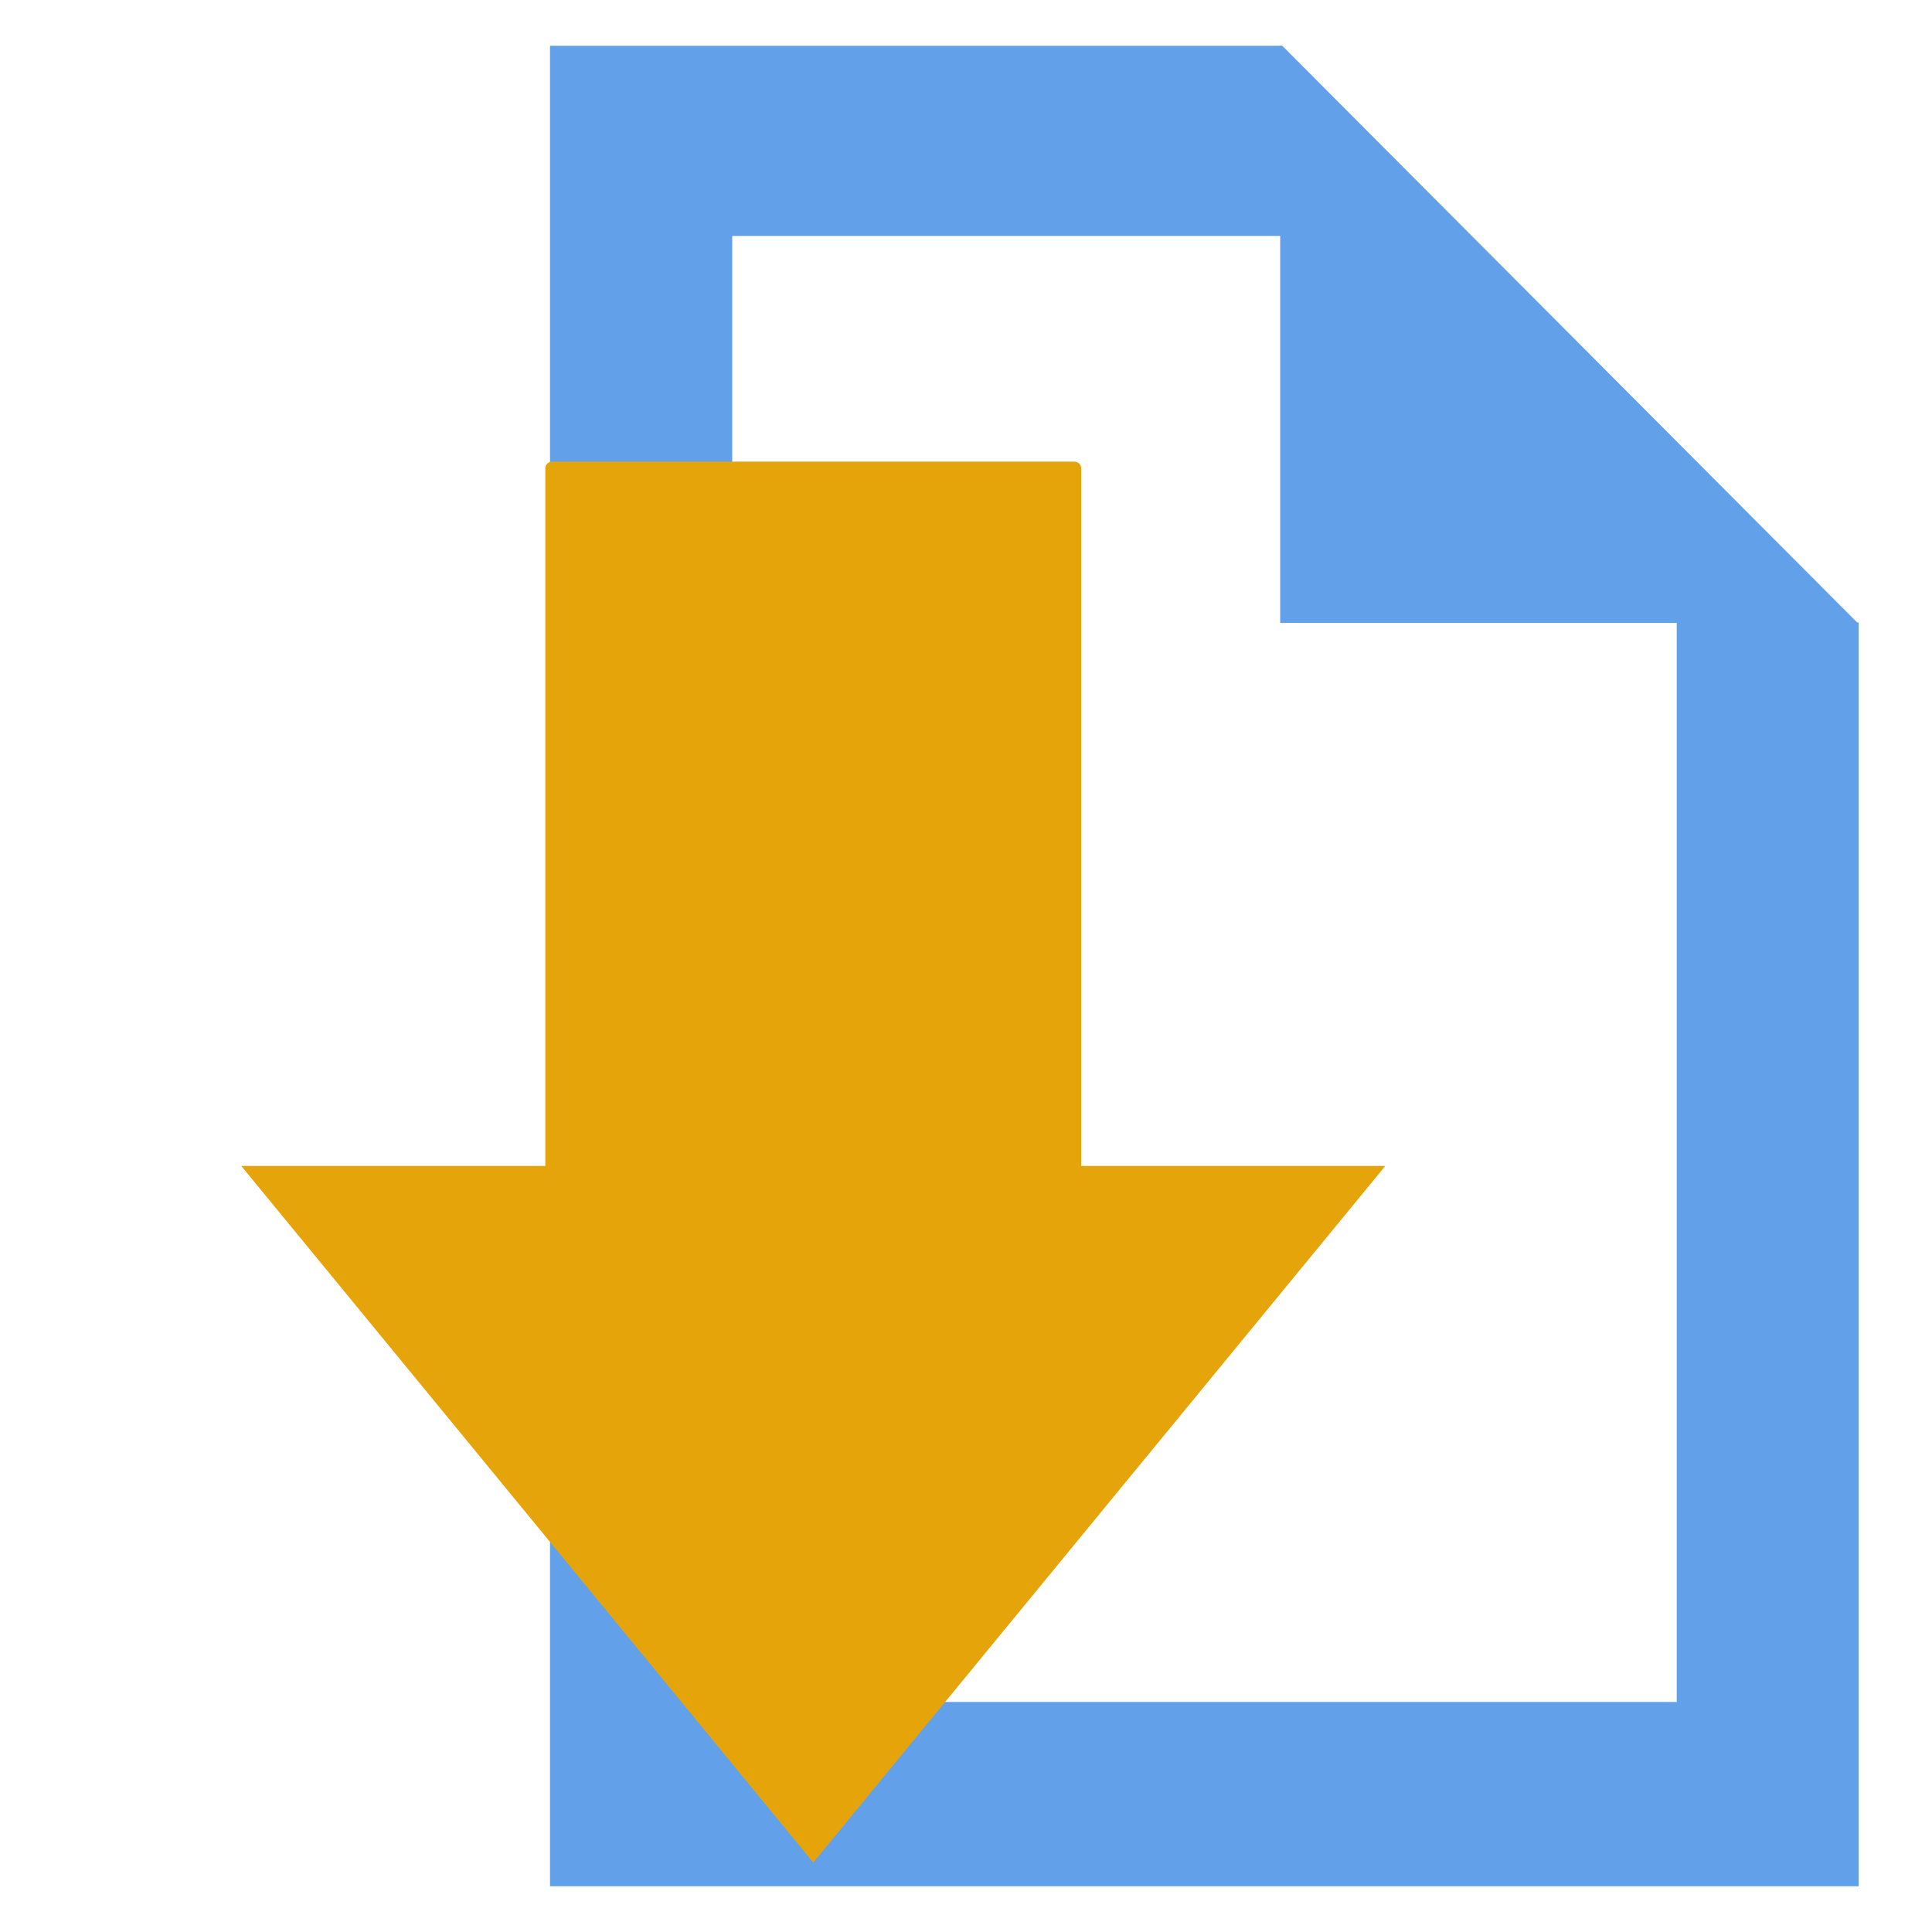
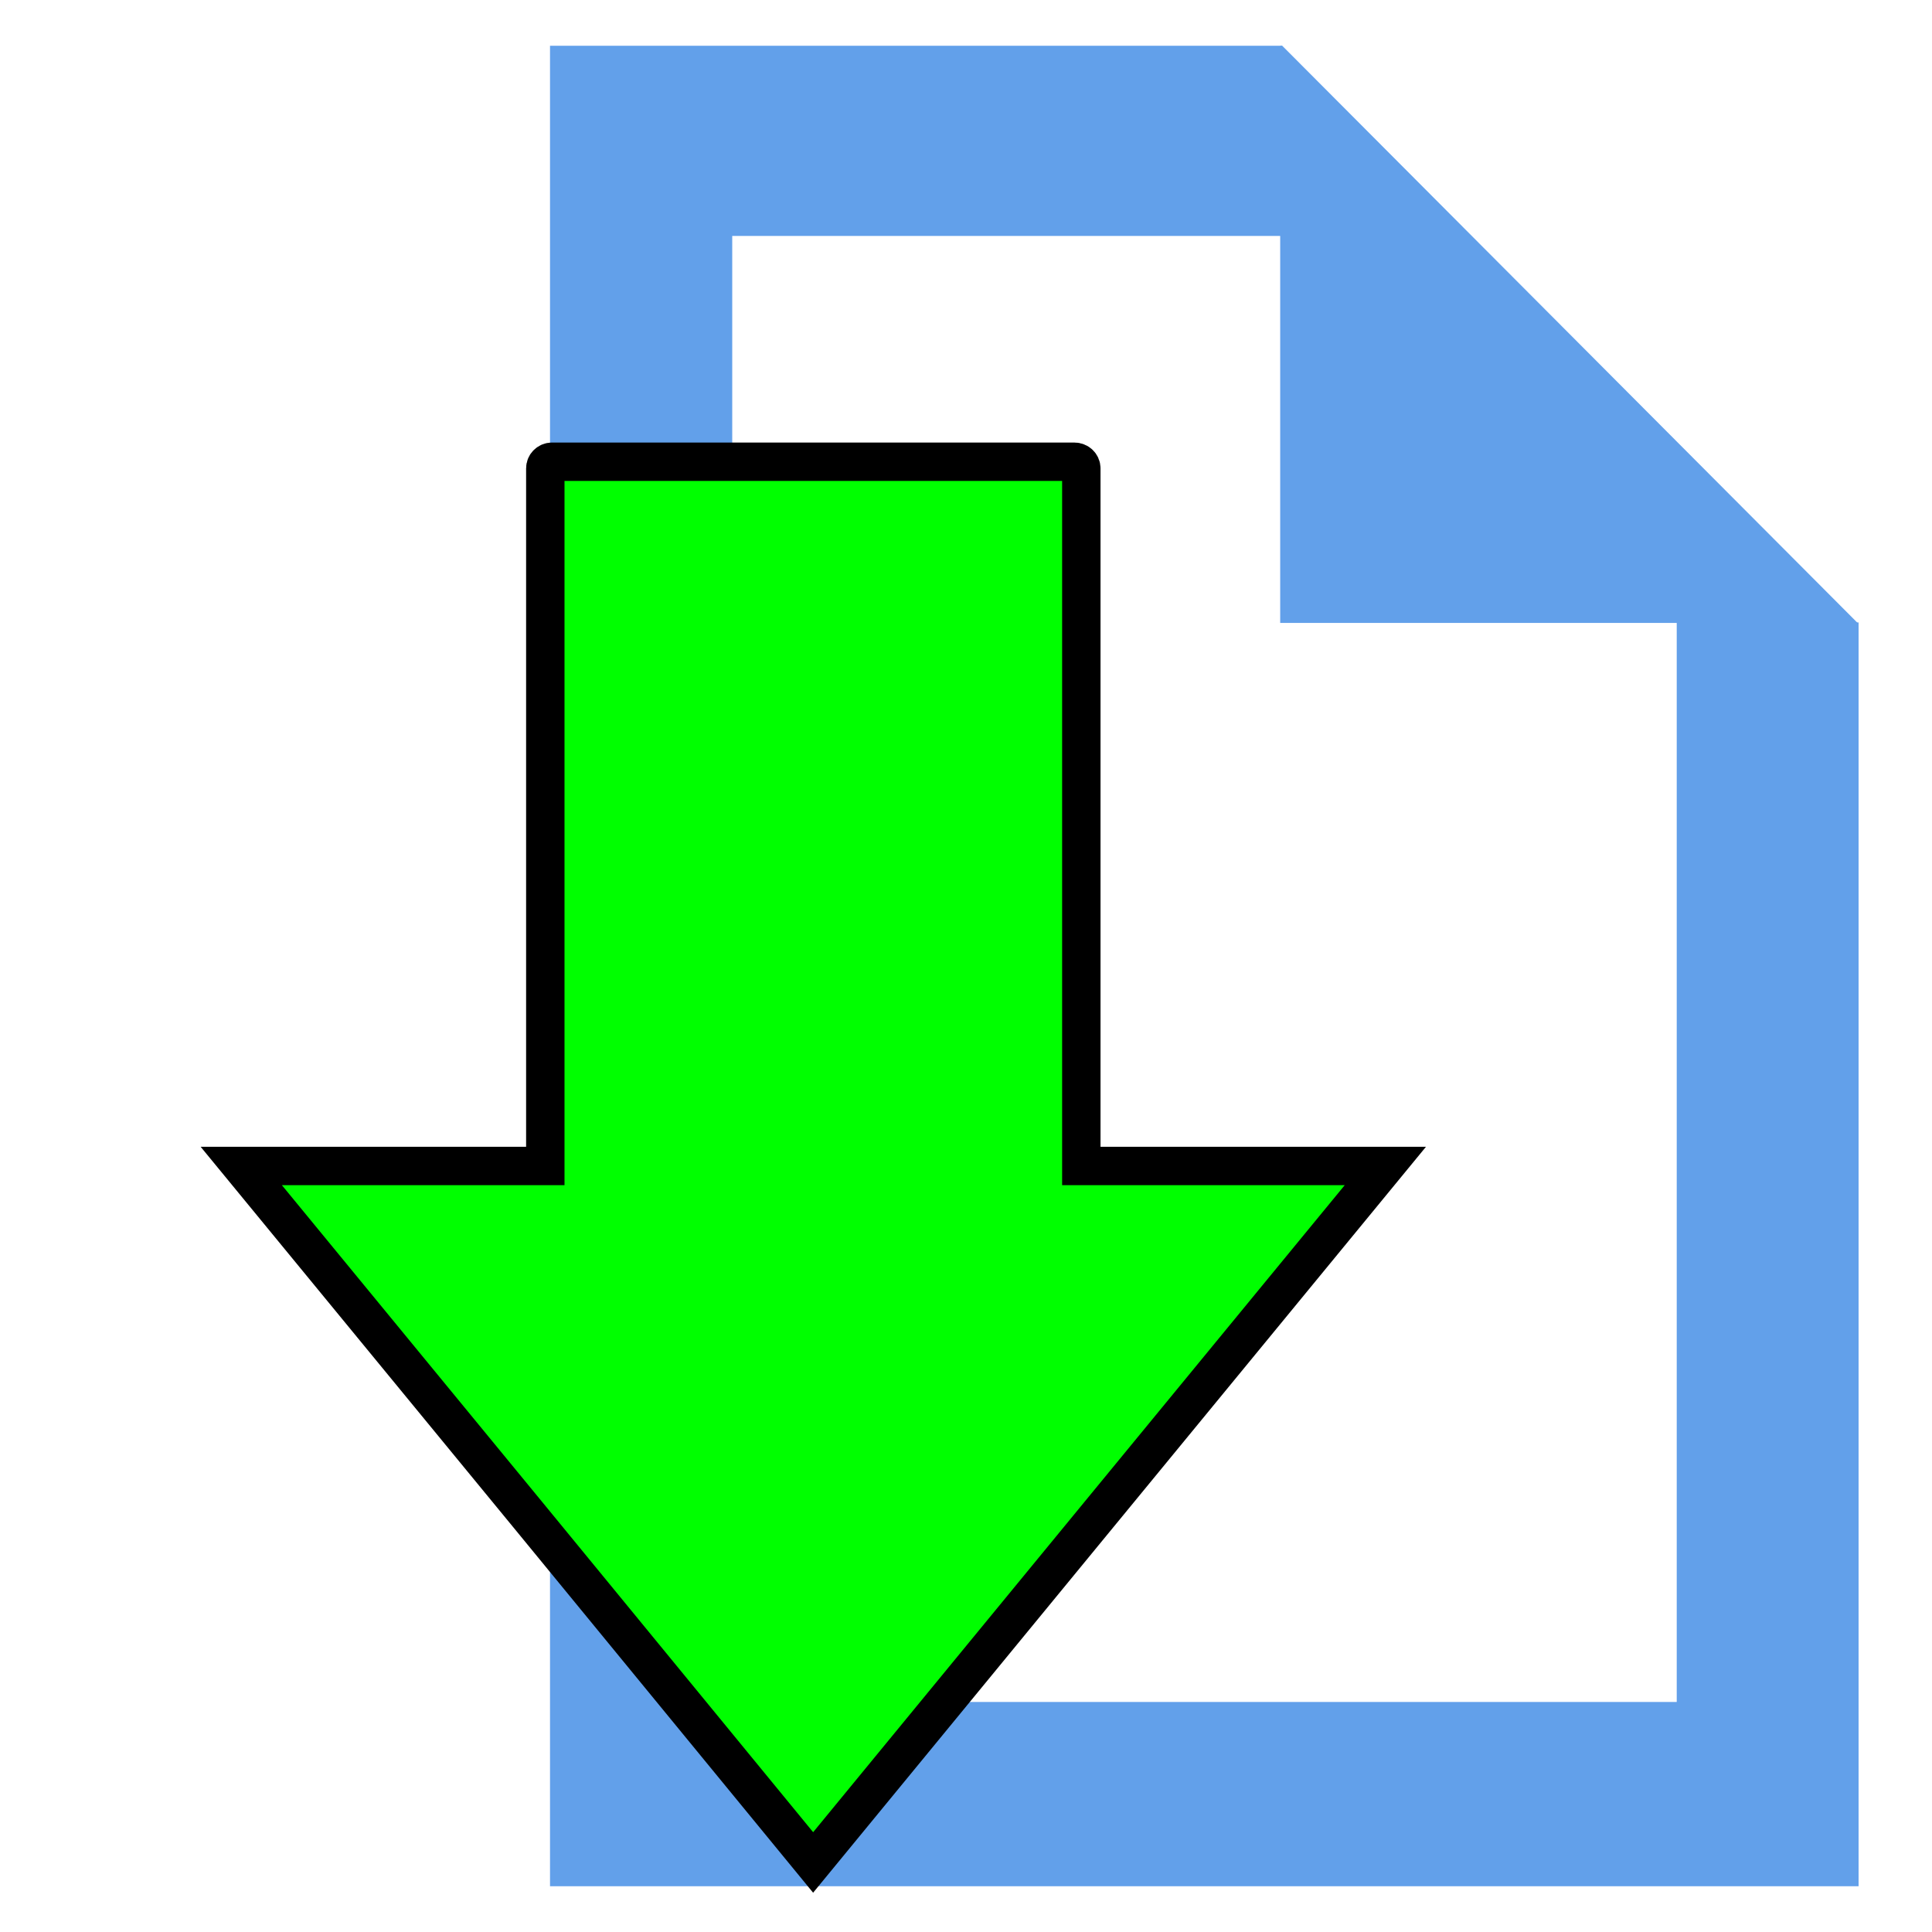
<svg xmlns="http://www.w3.org/2000/svg" version="1" viewBox="0 0 16 16" enable-background="new 0 0 48 48" id="svg12" width="16" height="16">
  <defs id="defs16">
    </defs>
  <rect style="display:none;opacity:1;fill:#555753;fill-opacity:1;fill-rule:nonzero;stroke:none;stroke-width:1.016;stroke-linecap:square;stroke-linejoin:round;stroke-miterlimit:4;stroke-dasharray:none;stroke-dashoffset:0;stroke-opacity:1;paint-order:stroke fill markers" id="rect6013" width="36.737" height="6.499" x="5.305" y="-4.074" ry="2.255" />
  <rect ry="2.255" y="5.926" x="5.305" height="6.499" width="36.737" id="rect6015" style="display:none;opacity:1;fill:#555753;fill-opacity:1;fill-rule:nonzero;stroke:none;stroke-width:1.016;stroke-linecap:square;stroke-linejoin:round;stroke-miterlimit:4;stroke-dasharray:none;stroke-dashoffset:0;stroke-opacity:1;paint-order:stroke fill markers" />
  <rect style="display:none;opacity:1;fill:#555753;fill-opacity:1;fill-rule:nonzero;stroke:none;stroke-width:0.905;stroke-linecap:square;stroke-linejoin:round;stroke-miterlimit:4;stroke-dasharray:none;stroke-dashoffset:0;stroke-opacity:1;paint-order:stroke fill markers" id="rect6009" width="29.178" height="6.499" x="5.305" y="-24.074" ry="2.255" />
  <rect ry="2.255" y="-14.074" x="5.305" height="6.499" width="36.737" id="rect6011" style="display:none;opacity:1;fill:#555753;fill-opacity:1;fill-rule:nonzero;stroke:none;stroke-width:1.016;stroke-linecap:square;stroke-linejoin:round;stroke-miterlimit:4;stroke-dasharray:none;stroke-dashoffset:0;stroke-opacity:1;paint-order:stroke fill markers" />
  <path id="rect433" style="fill:#62a0ea;fill-opacity:1;stroke:none;stroke-width:0.479" d="M 4.555,0.379 V 15.621 H 15.392 V 5.155 H 13.886 V 14.095 H 6.064 V 1.954 H 10.618 V 0.379 Z" />
  <path id="rect493" style="fill:#62a0ea;fill-opacity:1;stroke:none;stroke-width:0.479" d="M 10.602,0.379 V 5.159 h 4.78 v -0.002 L 10.619,0.379 Z" />
-   <rect style="fill:#e5a50a;fill-opacity:1;stroke-width:0.318" id="rect349-3" width="4.438" height="7.068" x="4.516" y="3.823" ry="0.056" />
-   <path style="fill:#e5a50a;fill-opacity:1;stroke-width:0.439" id="path403-6" d="m -21.946,3.21 -3.08,5.335 -3.08,5.335 -3.08,-5.335 -3.08,-5.335 6.16,-3e-7 z" transform="matrix(0.7690544,0,0,0.5406767,28.35029,7.920204)" />
+   <path id="rect349-3" style="fill:#00ff00;fill-opacity:1;stroke-width:0.318;stroke:#000000;stroke-opacity:1" d="M 4.572 3.824 C 4.541 3.824 4.516 3.848 4.516 3.879 L 4.516 9.656 L 1.998 9.656 L 4.367 12.539 L 6.734 15.424 L 9.104 12.539 L 11.473 9.656 L 8.955 9.656 L 8.955 3.879 C 8.955 3.848 8.929 3.824 8.898 3.824 L 4.572 3.824 z " />
</svg>
